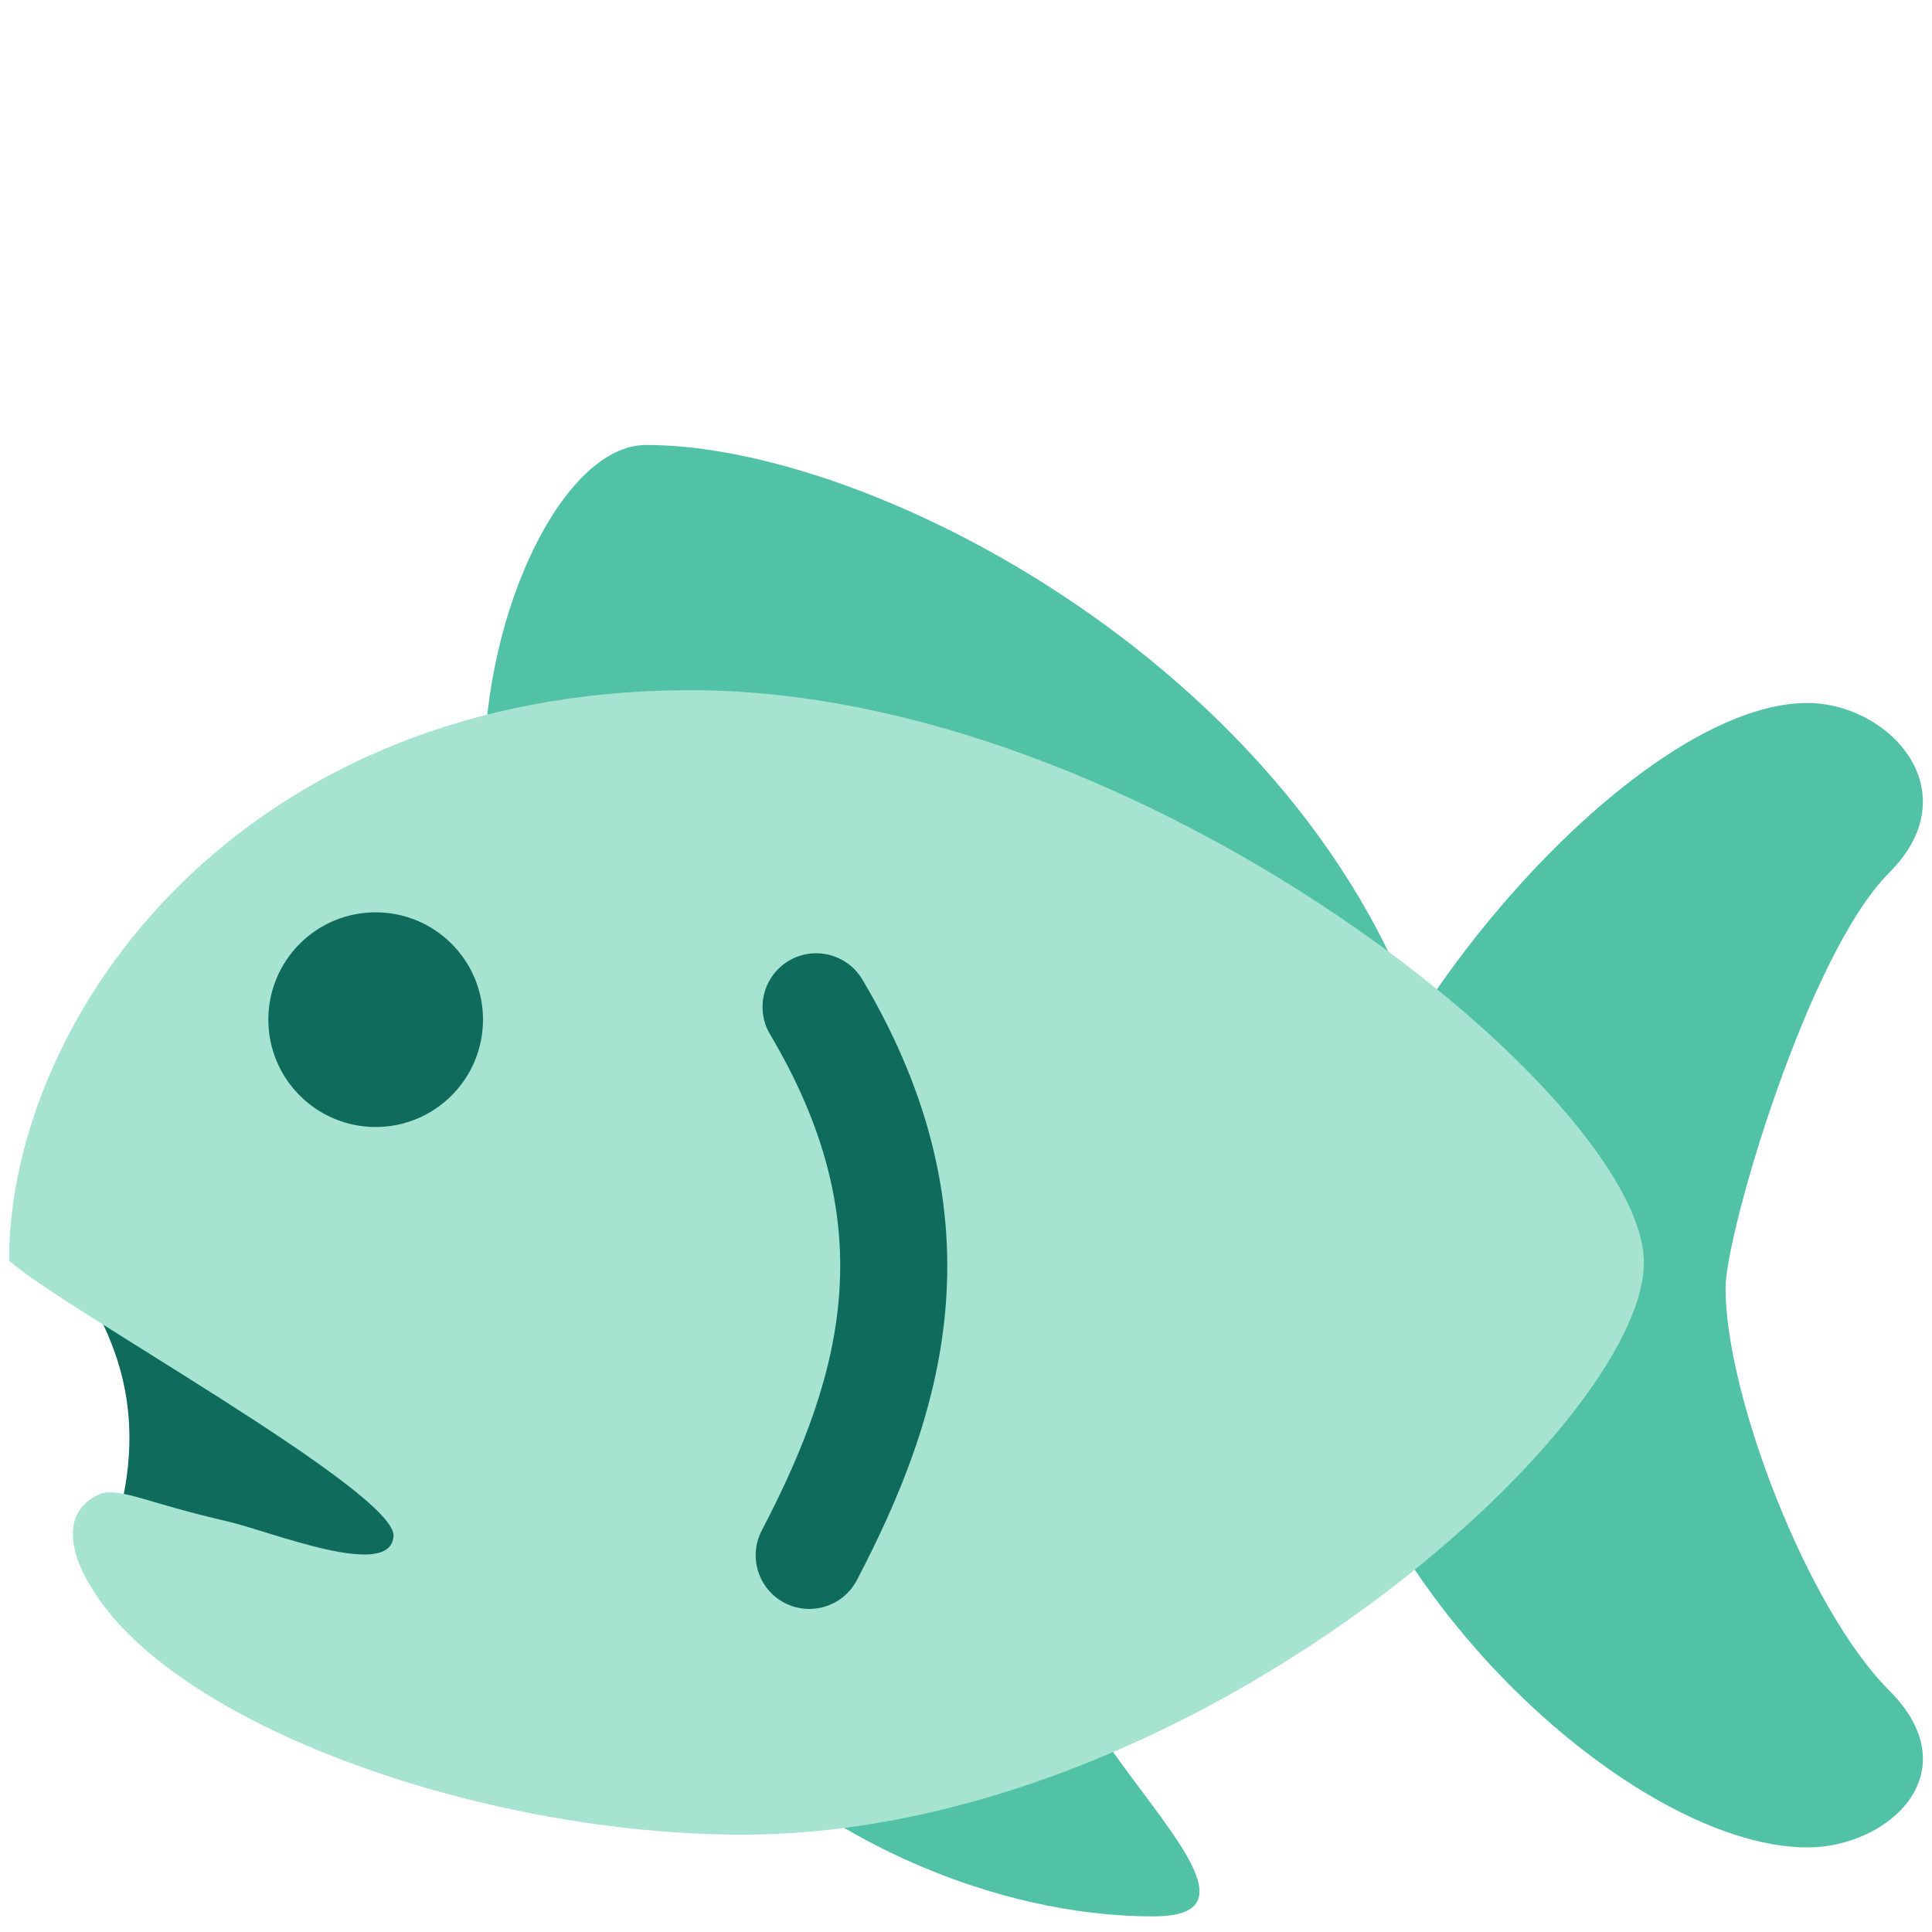
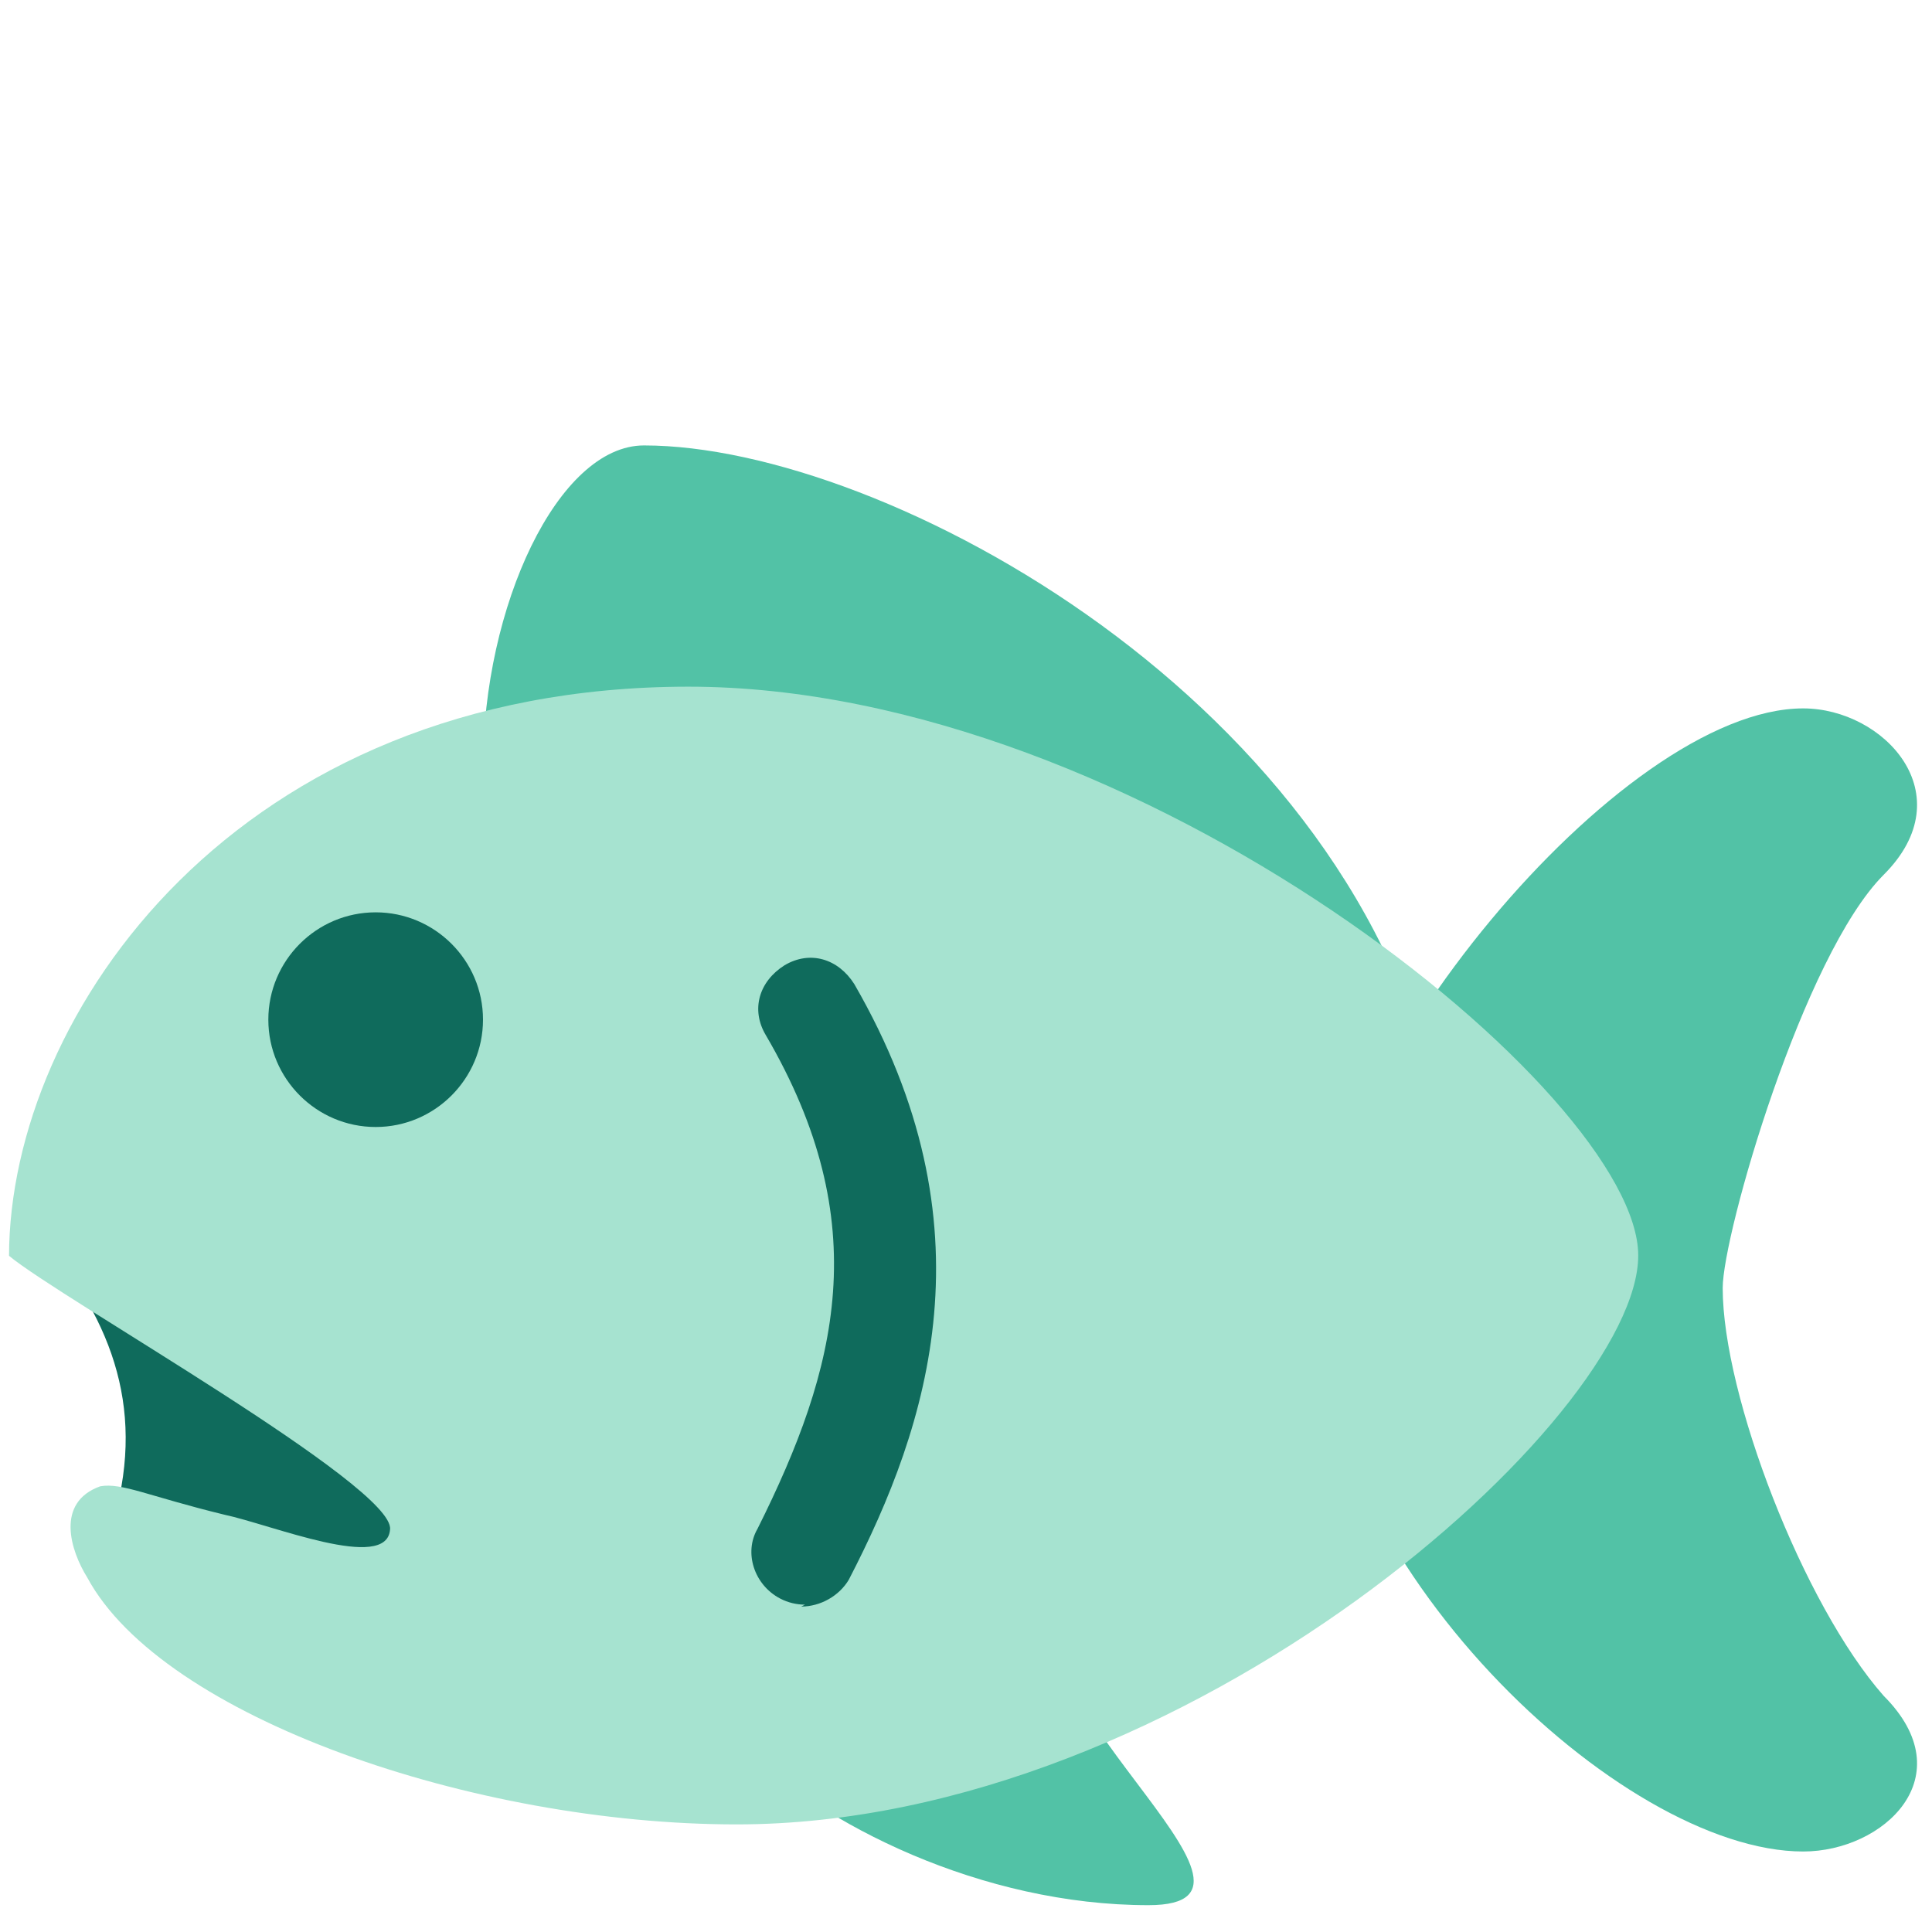
<svg xmlns="http://www.w3.org/2000/svg" fill="#0f6b5c" viewBox="0 0 36 36">
-   <path fill="#52c2a6" d="M32.153 24c0-1 1.523-6.212 3.047-7.735 1.522-1.523 0-3.166-1.523-3.166-3.405 0-9.139 6.901-9.139 10.901 0 5 5.733 10.424 9.139 10.424 1.523 0 3.046-1.404 1.523-2.928C33.677 29.974 32.153 26 32.153 24z" />
-   <path fill="#52c2a6" d="M9.021 14.384c0-3.046 1.497-6.093 3.02-6.093 4.569 0 13.322 4.823 14.845 12.439 1.524 7.616-17.865-6.346-17.865-6.346zm4.854 18.278c1.523 1.523 4.57 3.047 7.617 3.047 3.046 0-3.111-4.189-1.523-6.092 2.18-2.617-6.094 3.045-6.094 3.045z" />
-   <path d="M2.071 28.727c.761-2.285.19-3.935-1.143-5.584-1.333-1.651 3.872-1.904 5.585.381s5.713 6.281 2.158 6.22c-3.553-.065-6.6-1.017-6.6-1.017z" />
-   <path fill="#a6e3d0" d="M.168 23.488c.959.874 7.223 4.309 7.165 5.137-.058.828-2.279-.088-3.105-.279-1.485-.342-1.905-.598-2.317-.526-.84.321-.554 1.201-.242 1.704 1.498 2.61 7.286 4.662 12.16 4.662 8.412 0 16.802-7.615 16.802-10.662 0-3.046-9.345-10.663-17.757-10.663C4.483 12.86.18 18.922.168 23.488z" />
-   <path d="M7 17c1.104 0 2 .894 2 2 0 1.105-.896 2-2 2-1.105 0-2-.896-2-2 0-1.106.895-2 2-2z" />
-   <path fill="#0f6b5c" d="M15.08 29.98c-.156 0-.314-.036-.462-.113-.49-.256-.679-.86-.423-1.35 1.585-3.034 2.218-5.768.154-9.243-.282-.475-.126-1.088.349-1.371.475-.283 1.088-.124 1.371.349 2.693 4.535 1.46 8.202-.102 11.191-.178.342-.527.537-.887.537z" />
+   <path fill="#52c2a6" d="M32.1 24c0-1 1.5-6.2 3.0-7.7 1.5-1.5 0-3.1-1.5-3.1-3.4 0-9.1 6.9-9.1 10.9 0 5 5.7 10.4 9.1 10.4 1.5 0 3.0-1.4 1.5-2.9C33.6 29.9 32.1 26 32.1 24z" />
+   <path fill="#52c2a6" d="M9.0 14.3c0-3.0 1.4-6.0 3.0-6.0 4.5 0 13.3 4.8 14.8 12.4 1.5 7.6-17.8-6.3-17.8-6.3zm4.8 18.2c1.5 1.5 4.5 3.0 7.6 3.0 3.0 0-3.1-4.1-1.5-6.0 2.1-2.6-6.0 3.0-6.0 3.0z" />
+   <path d="M2.0 28.7c.761-2.2.19-3.9-1.1-5.5-1.3-1.6 3.8-1.9 5.5.381s5.7 6.2 2.1 6.2c-3.5-.065-6.6-1.0-6.6-1.0z" />
+   <path fill="#a6e3d0" d="M.168 23.4c.959.8 7.2 4.3 7.1 5.1-.058.8-2.2-.088-3.1-.279-1.4-.342-1.9-.598-2.3-.526-.84.3-.554 1.2-.242 1.7 1.4 2.6 7.2 4.6 12.1 4.6 8.4 0 16.8-7.6 16.8-10.6 0-3.0-9.3-10.6-17.7-10.6C4.4 12.8.18 18.9.168 23.4z" />
+   <path d="M7 17c1.1 0 2 .894 2 2 0 1.1-.896 2-2 2-1.1 0-2-.896-2-2 0-1.1.895-2 2-2z" />
+   <path fill="#0f6b5c" d="M15.0 29.9c-.156 0-.314-.036-.462-.113-.49-.256-.679-.86-.423-1.3 1.5-3.0 2.2-5.7.154-9.2-.282-.475-.126-1.0.349-1.3.475-.283 1.0-.124 1.3.349 2.6 4.5 1.4 8.2-.102 11.1-.178.3-.527.5-.887.5z" />
</svg>
